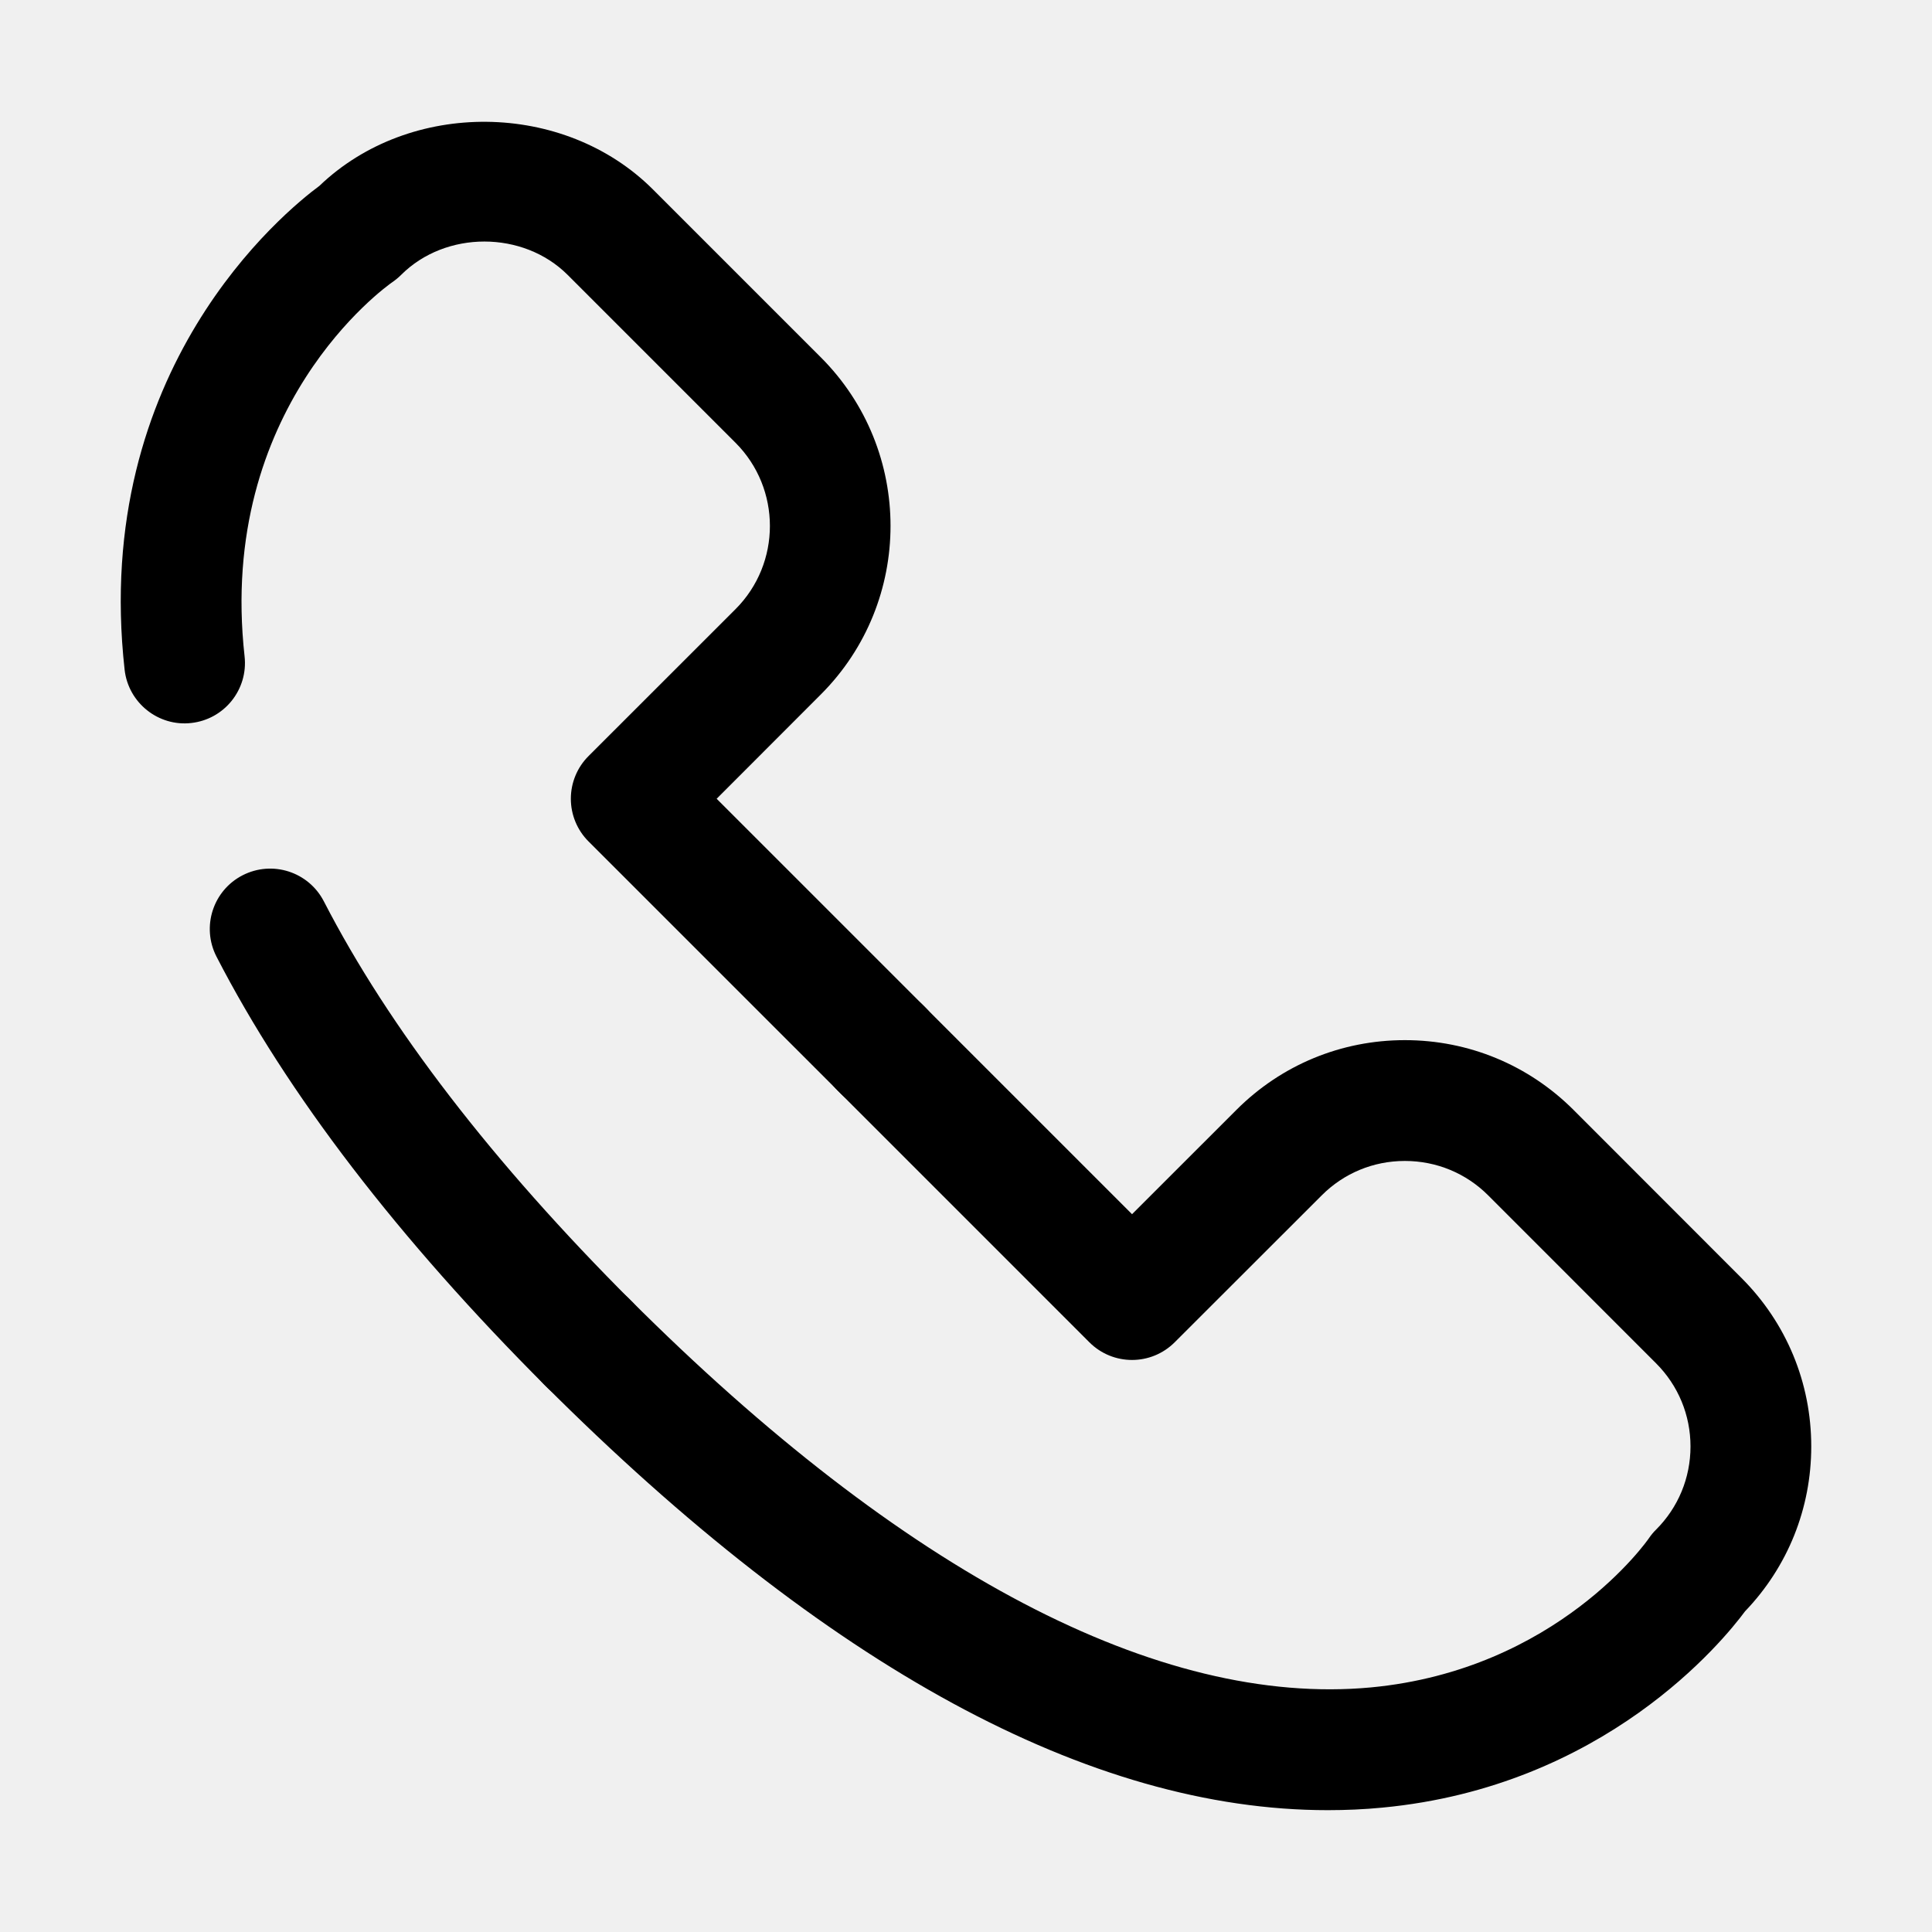
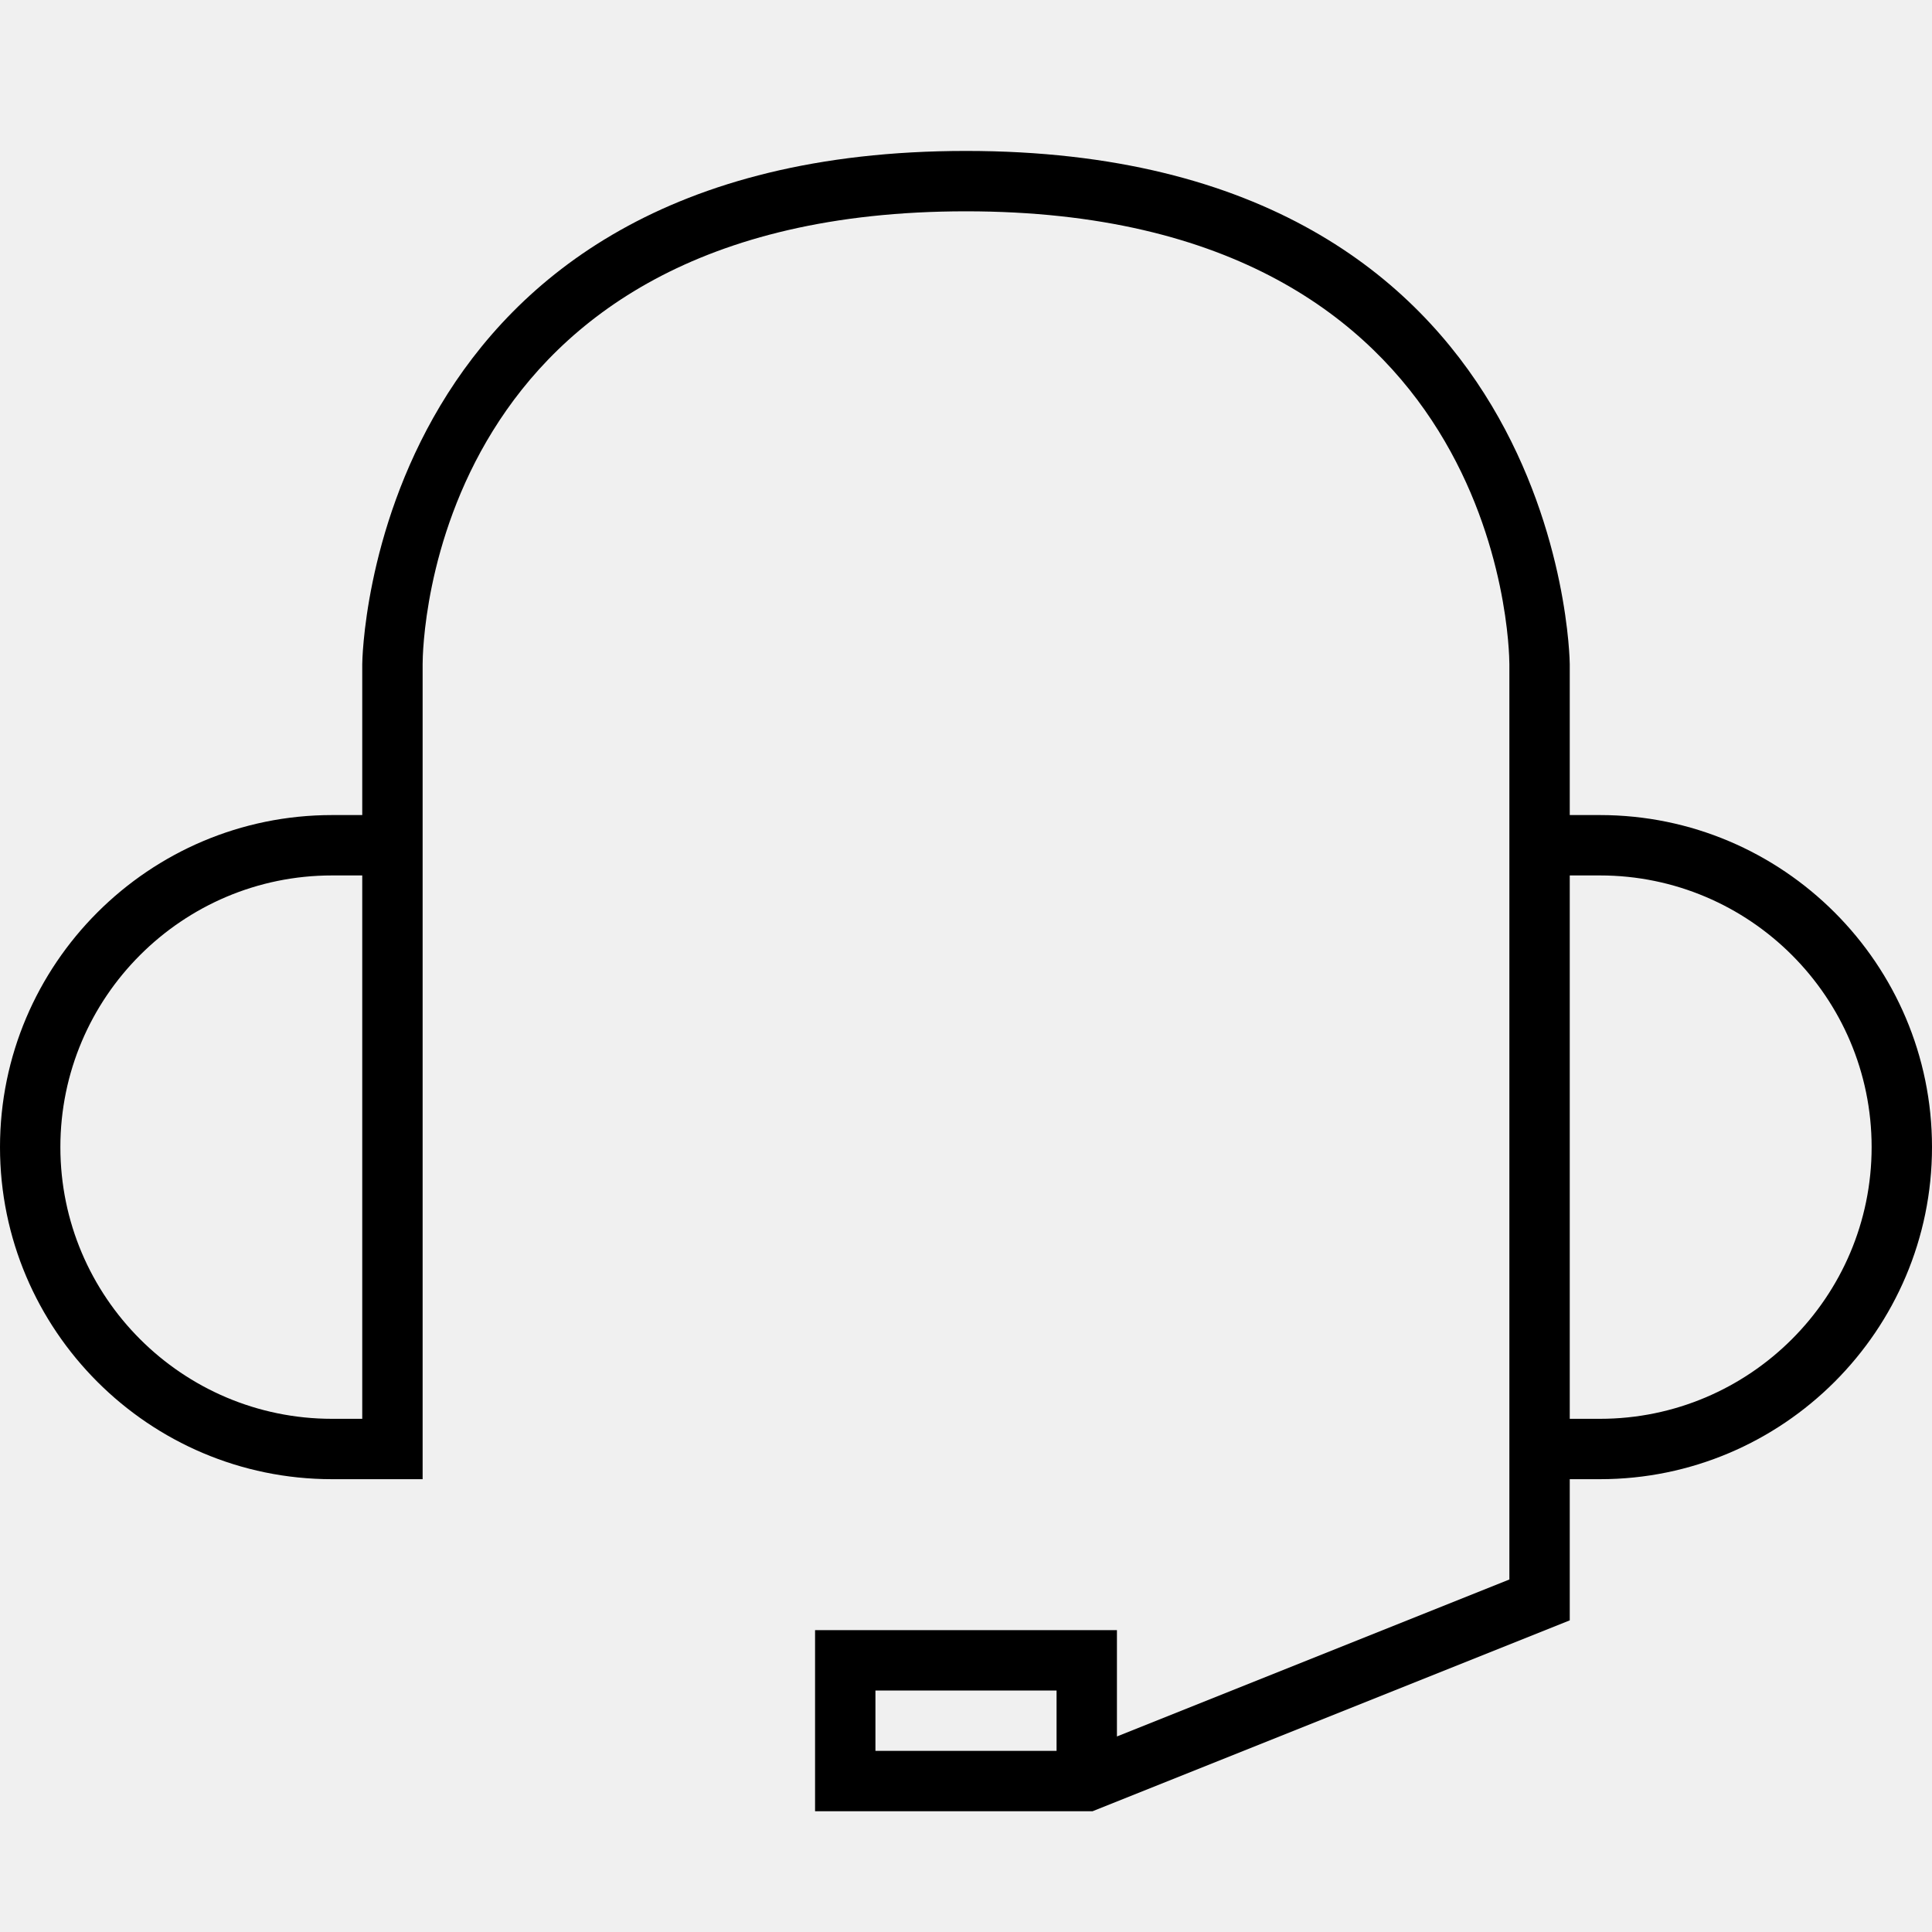
- <svg xmlns="http://www.w3.org/2000/svg" enable-background="new 0 0 32 32" height="32px" id="Layer_1" version="1.1" viewBox="0 0 32 32" width="32px" xml:space="preserve">
+ <svg xmlns="http://www.w3.org/2000/svg" version="1.1" id="Layer_1" x="0px" y="0px" width="64px" height="64px" viewBox="0 0 64 64" enable-background="new 0 0 64 64" xml:space="preserve">
  <g>
-     <polyline fill="none" points="   649,137.999 675,137.999 675,155.999 661,155.999  " stroke="#FFFFFF" stroke-linecap="round" stroke-linejoin="round" stroke-miterlimit="10" stroke-width="2" />
-     <polyline fill="none" points="   653,155.999 649,155.999 649,141.999  " stroke="#FFFFFF" stroke-linecap="round" stroke-linejoin="round" stroke-miterlimit="10" stroke-width="2" />
-     <polyline fill="none" points="   661,156 653,162 653,156  " stroke="#FFFFFF" stroke-linecap="round" stroke-linejoin="round" stroke-miterlimit="10" stroke-width="2" />
-   </g>
-   <g>
-     <g>
-       <path d="M14.626,18.4c-0.256,0-0.512-0.098-0.707-0.293l-4.171-4.17c-0.188-0.188-0.293-0.442-0.293-0.707s0.105-0.52,0.293-0.707    l2.434-2.433c0.76-0.76,0.76-1.997,0-2.757l-2.78-2.78c-0.737-0.736-2.021-0.737-2.758,0c-0.044,0.044-0.093,0.084-0.145,0.12    c-0.115,0.08-2.906,2.076-2.448,6.198c0.061,0.549-0.334,1.043-0.883,1.104c-0.544,0.063-1.043-0.334-1.104-0.883    C1.51,6.114,4.713,3.505,5.291,3.078c1.497-1.436,4.051-1.412,5.524,0.06l2.78,2.78c1.54,1.54,1.54,4.045,0,5.585L11.87,13.23    l3.463,3.463c0.391,0.391,0.391,1.023,0,1.414C15.138,18.303,14.882,18.4,14.626,18.4z" />
-     </g>
-     <g>
-       <path d="M9.76,23.266c-0.256,0-0.512-0.098-0.707-0.293c-2.457-2.457-4.296-4.855-5.467-7.128    c-0.253-0.491-0.06-1.094,0.431-1.347c0.493-0.253,1.094-0.059,1.347,0.431c1.076,2.089,2.792,4.32,5.103,6.63    c0.391,0.391,0.391,1.023,0,1.414C10.271,23.169,10.016,23.266,9.76,23.266z" />
-     </g>
-     <g>
-       <path d="M21.992,29.982c-3.937,0-8.299-2.369-12.984-7.055c-0.391-0.391-0.391-1.023,0-1.414s1.023-0.391,1.414,0    c4.539,4.54,8.778,6.762,12.284,6.436c3.09-0.292,4.588-2.445,4.603-2.468c0.035-0.052,0.075-0.101,0.12-0.145    C27.797,24.969,28,24.478,28,23.958s-0.203-1.01-0.571-1.378l-2.78-2.781c-0.368-0.368-0.858-0.57-1.38-0.57l0,0    c-0.521,0-1.01,0.202-1.377,0.57l-2.435,2.433c-0.391,0.391-1.023,0.391-1.414,0l-4.169-4.169c-0.391-0.391-0.391-1.023,0-1.414    s1.023-0.391,1.414,0l3.462,3.462l1.727-1.726c0.745-0.746,1.736-1.157,2.792-1.157l0,0c1.056,0,2.048,0.411,2.794,1.156    l2.78,2.782C29.589,21.911,30,22.903,30,23.958c0,1.026-0.389,1.993-1.097,2.731c-0.364,0.492-2.327,2.903-6.009,3.251    C22.597,29.969,22.295,29.982,21.992,29.982z" />
-     </g>
+     <path d="M53,27h-1v-5c0-0.17-0.229-17-20-17S12,21.83,12,22v5h-1C4.935,27,0,31.935,0,38s4.935,11,11,11h3V31v-4v-5   c0-0.612,0.205-15,18-15c17.739,0,17.998,14.389,18,15v5v1v20v1v3.323l-13,5.2V54H27v6h9.192L52,53.677V49h1   c6.065,0,11-4.935,11-11S59.065,27,53,27z M12,47h-1c-4.963,0-9-4.038-9-9s4.037-9,9-9h1v2V47z M29,58v-2h6v2H29z M53,47h-1V29h1   c4.963,0,9,4.038,9,9S57.963,47,53,47z" />
  </g>
</svg>
